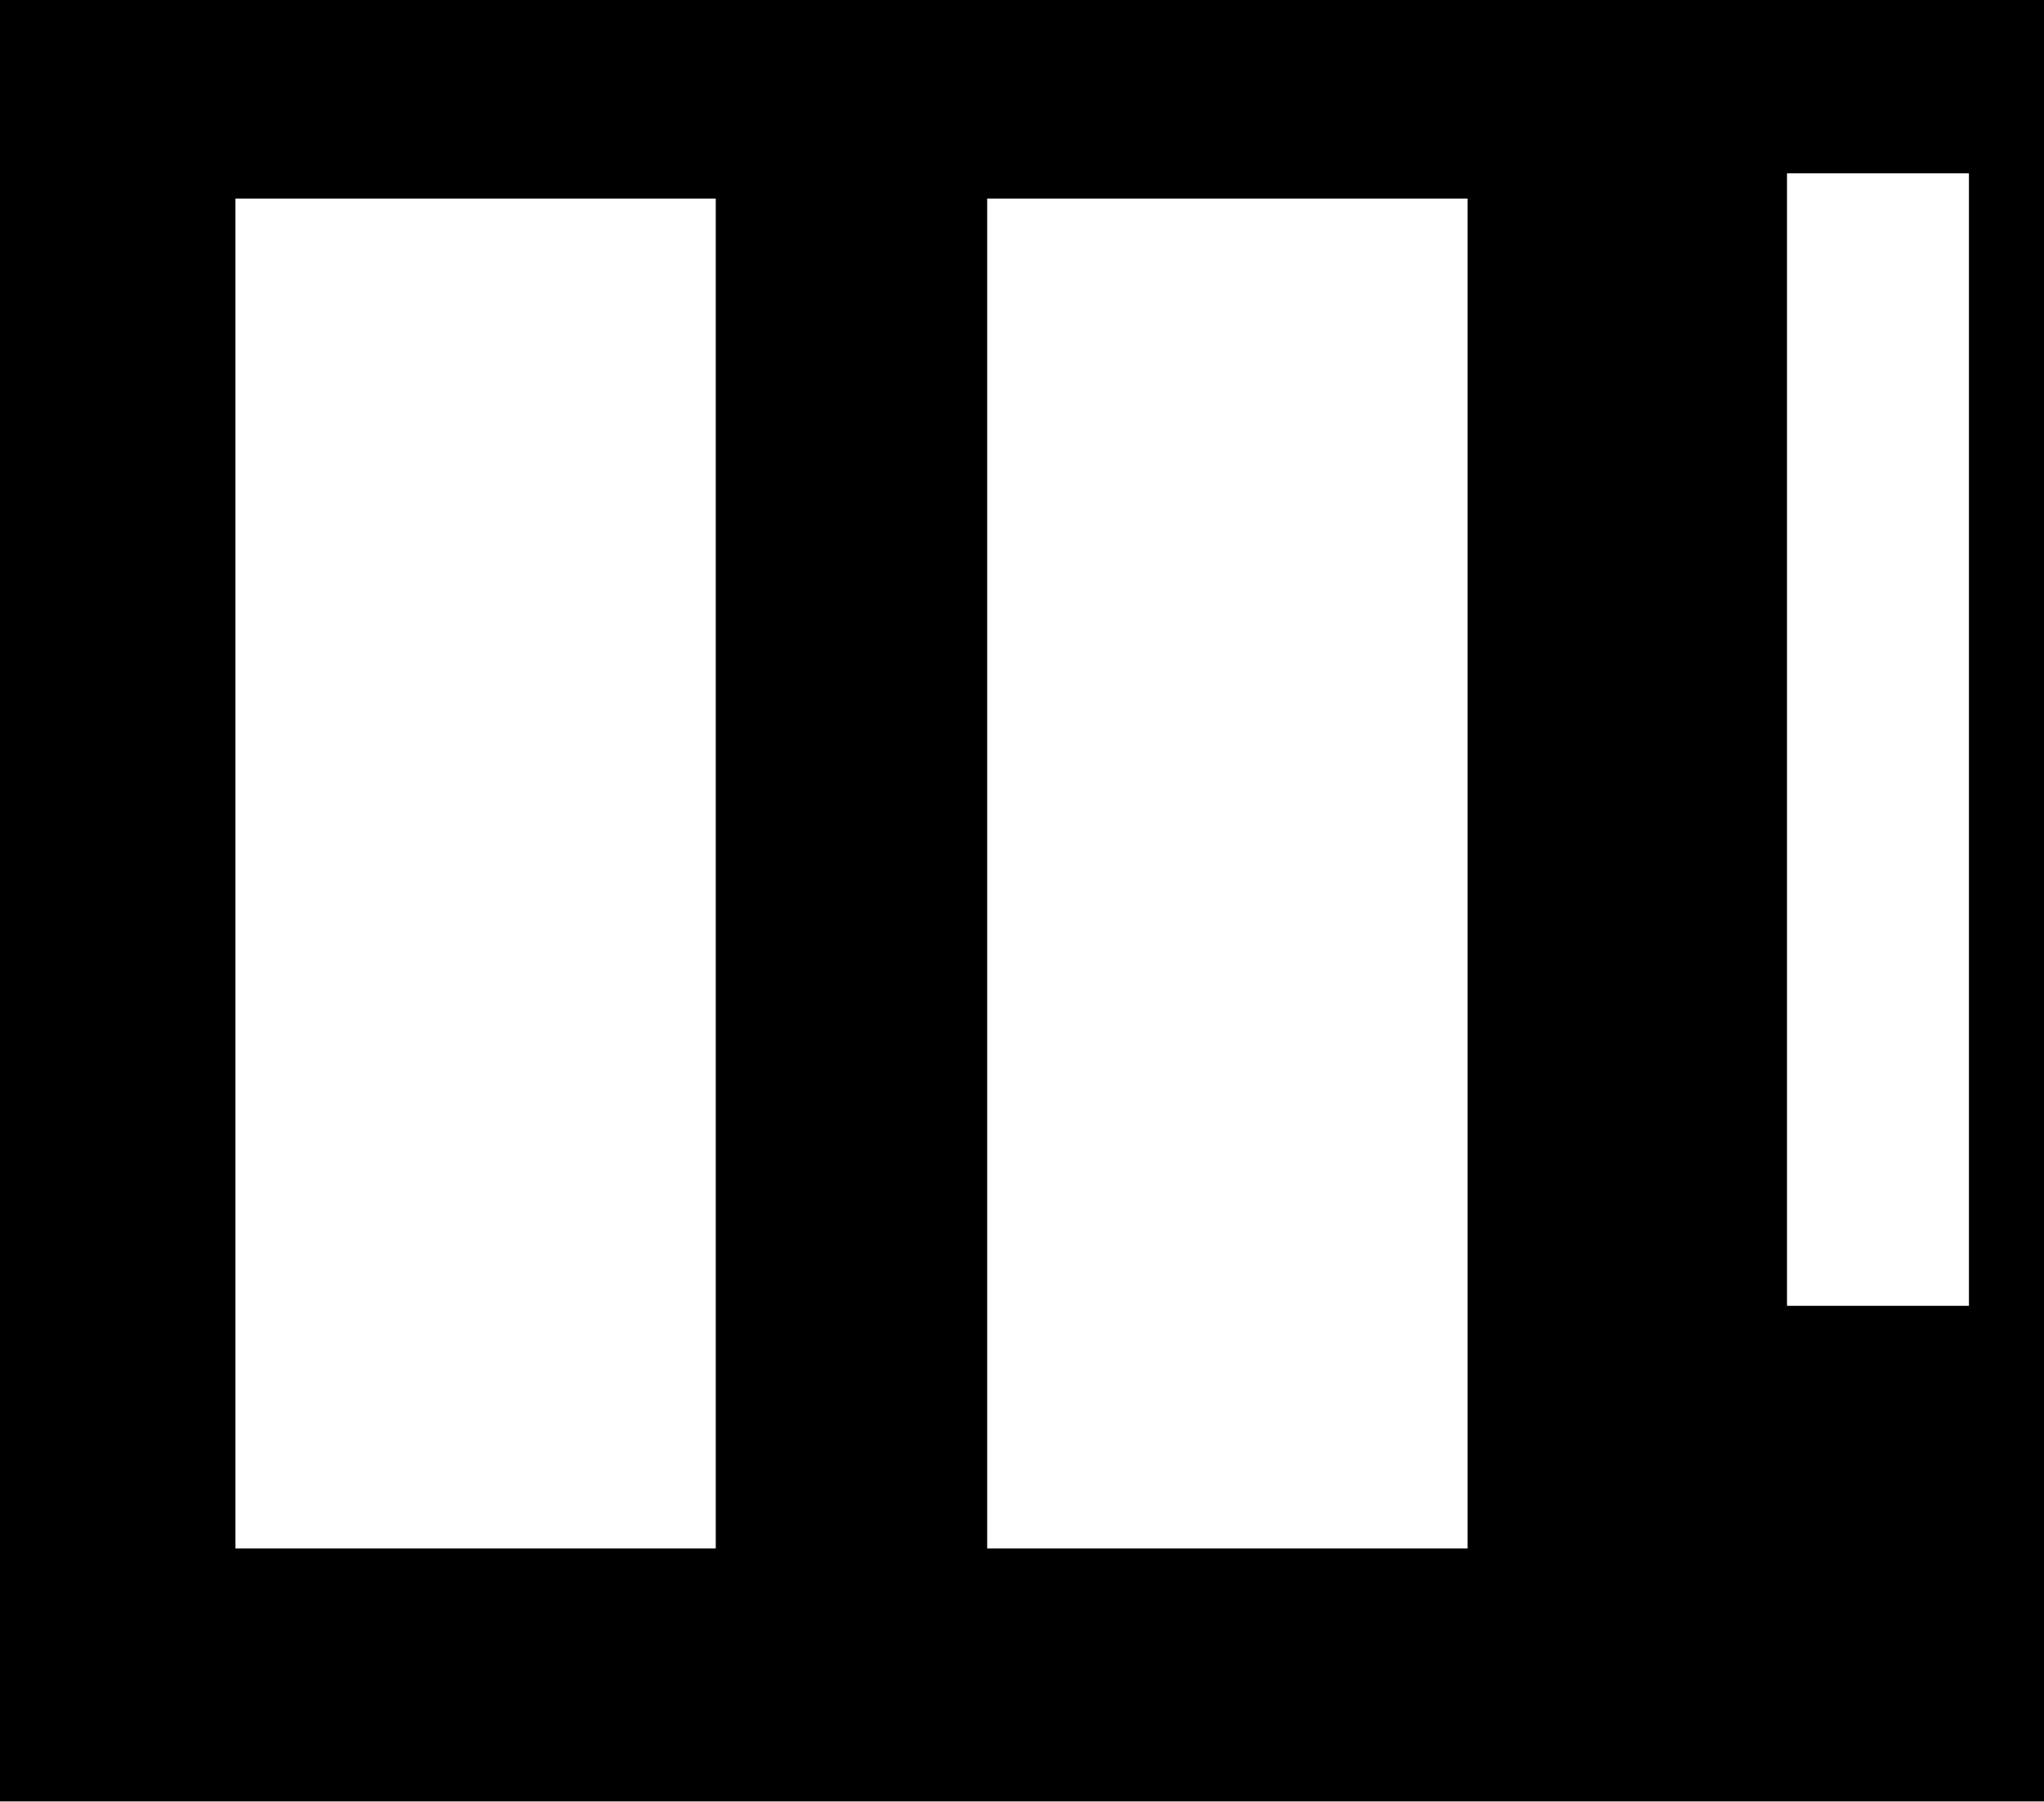
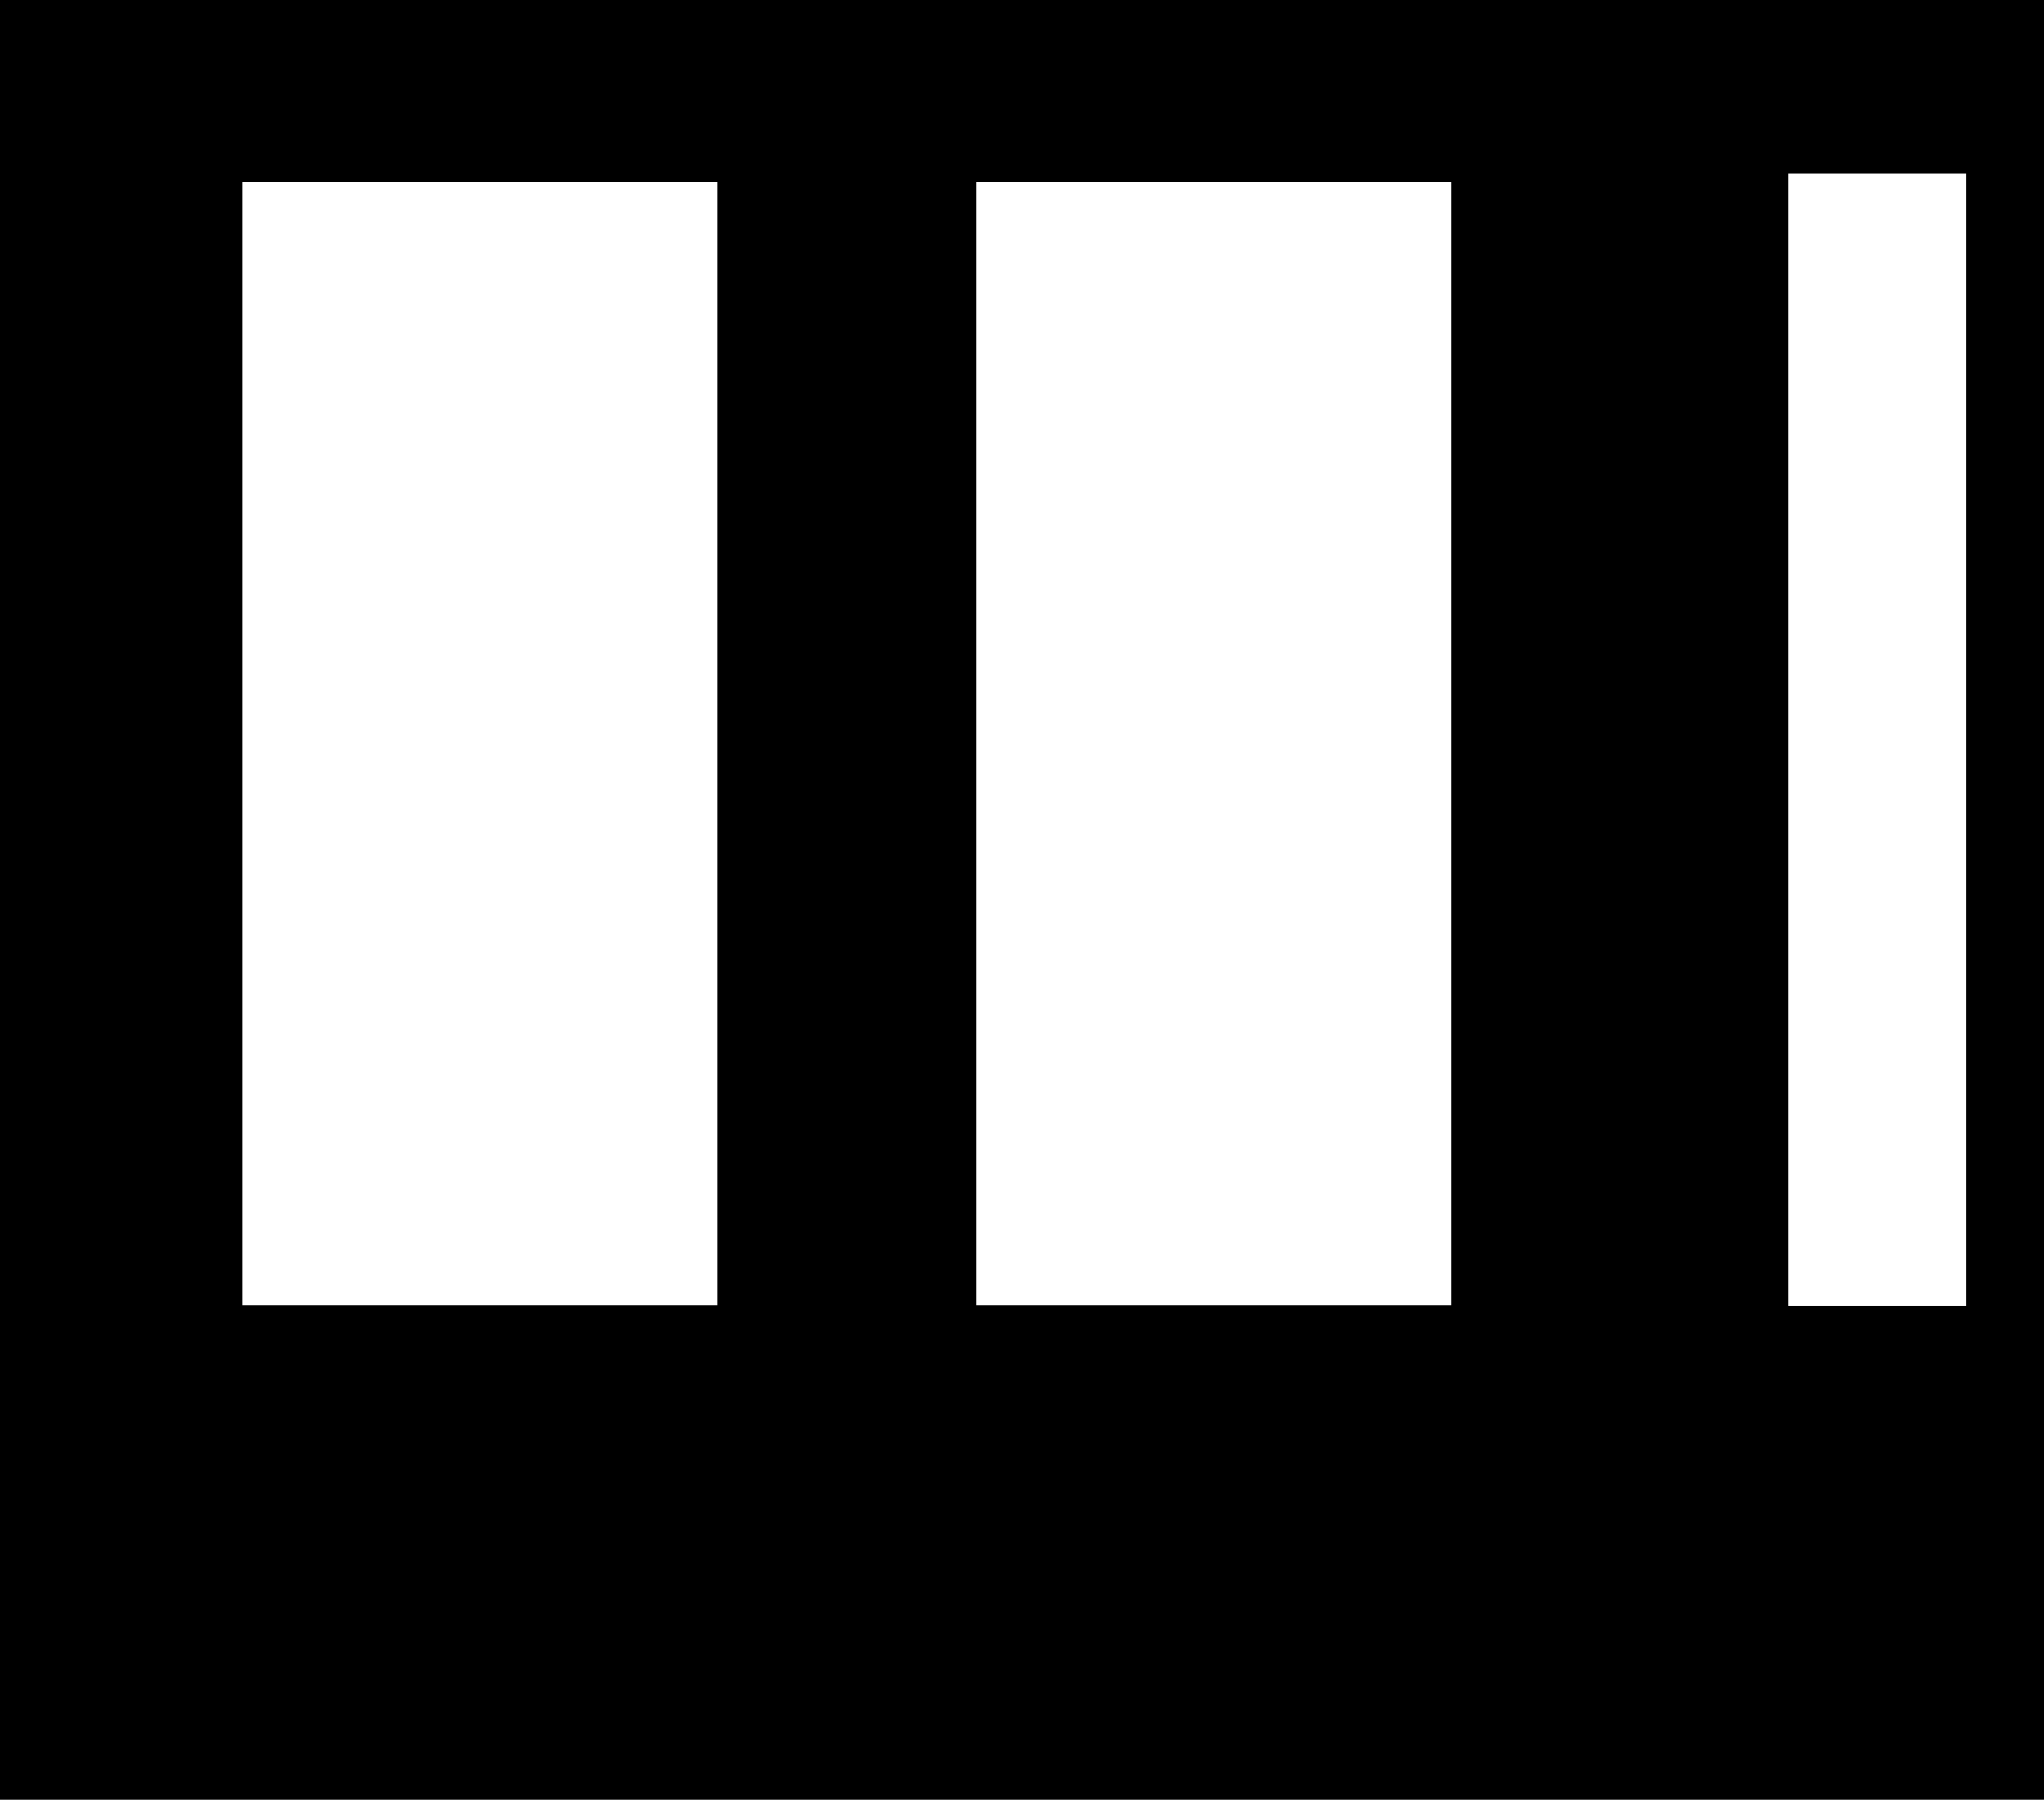
- <svg xmlns="http://www.w3.org/2000/svg" width="851" height="750" viewBox="0 0 851 750" fill="none">
-   <path fill-rule="evenodd" clip-rule="evenodd" d="M0 0H851V750H0V0ZM819.75 72.165H744V543.665H819.75V72.165ZM411 82.665H611V644.665H411V82.665ZM98 82.665H298V644.665H98V82.665Z" fill="currentColor" />
+ <svg xmlns="http://www.w3.org/2000/svg" width="852" height="750" viewBox="0 0 852 750" fill="none">
+   <path fill-rule="evenodd" clip-rule="evenodd" d="M0 0H852V750H0V0ZM819.663 72.433H745.413V544.25H819.663V72.433ZM407 76H605V544H407V76ZM101 76H299V544H101V76Z" fill="currentColor" />
</svg>
